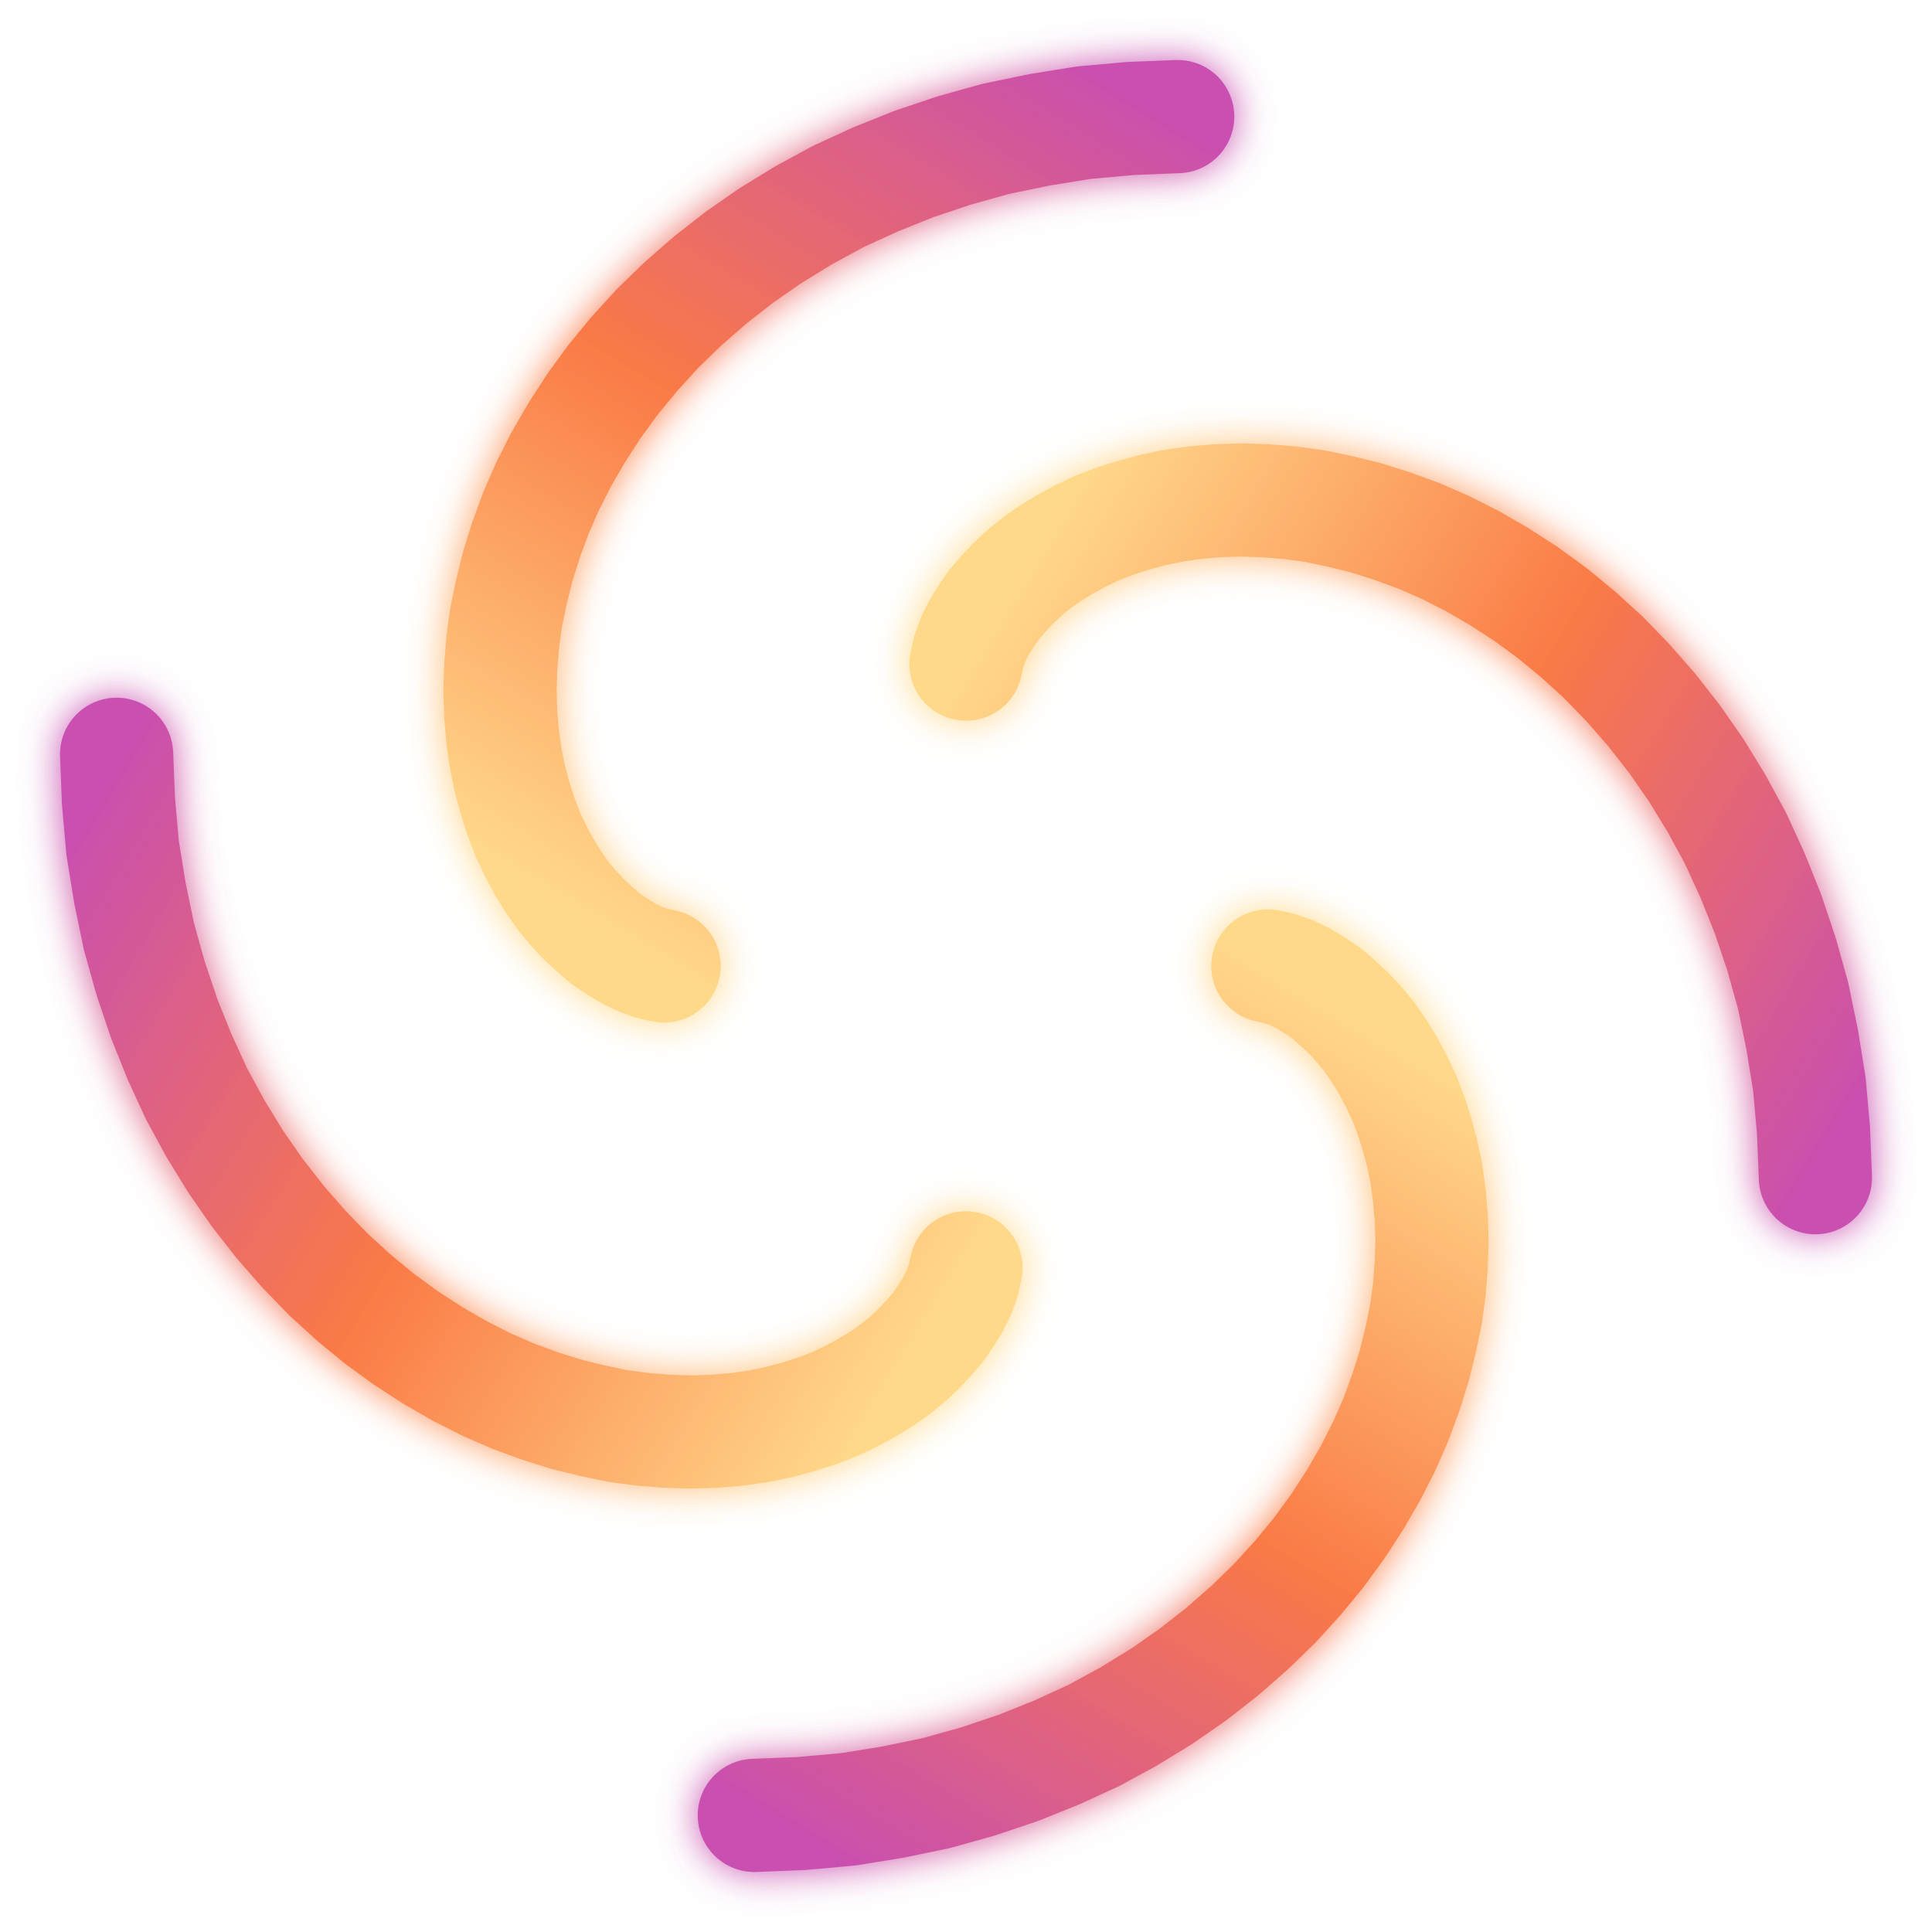
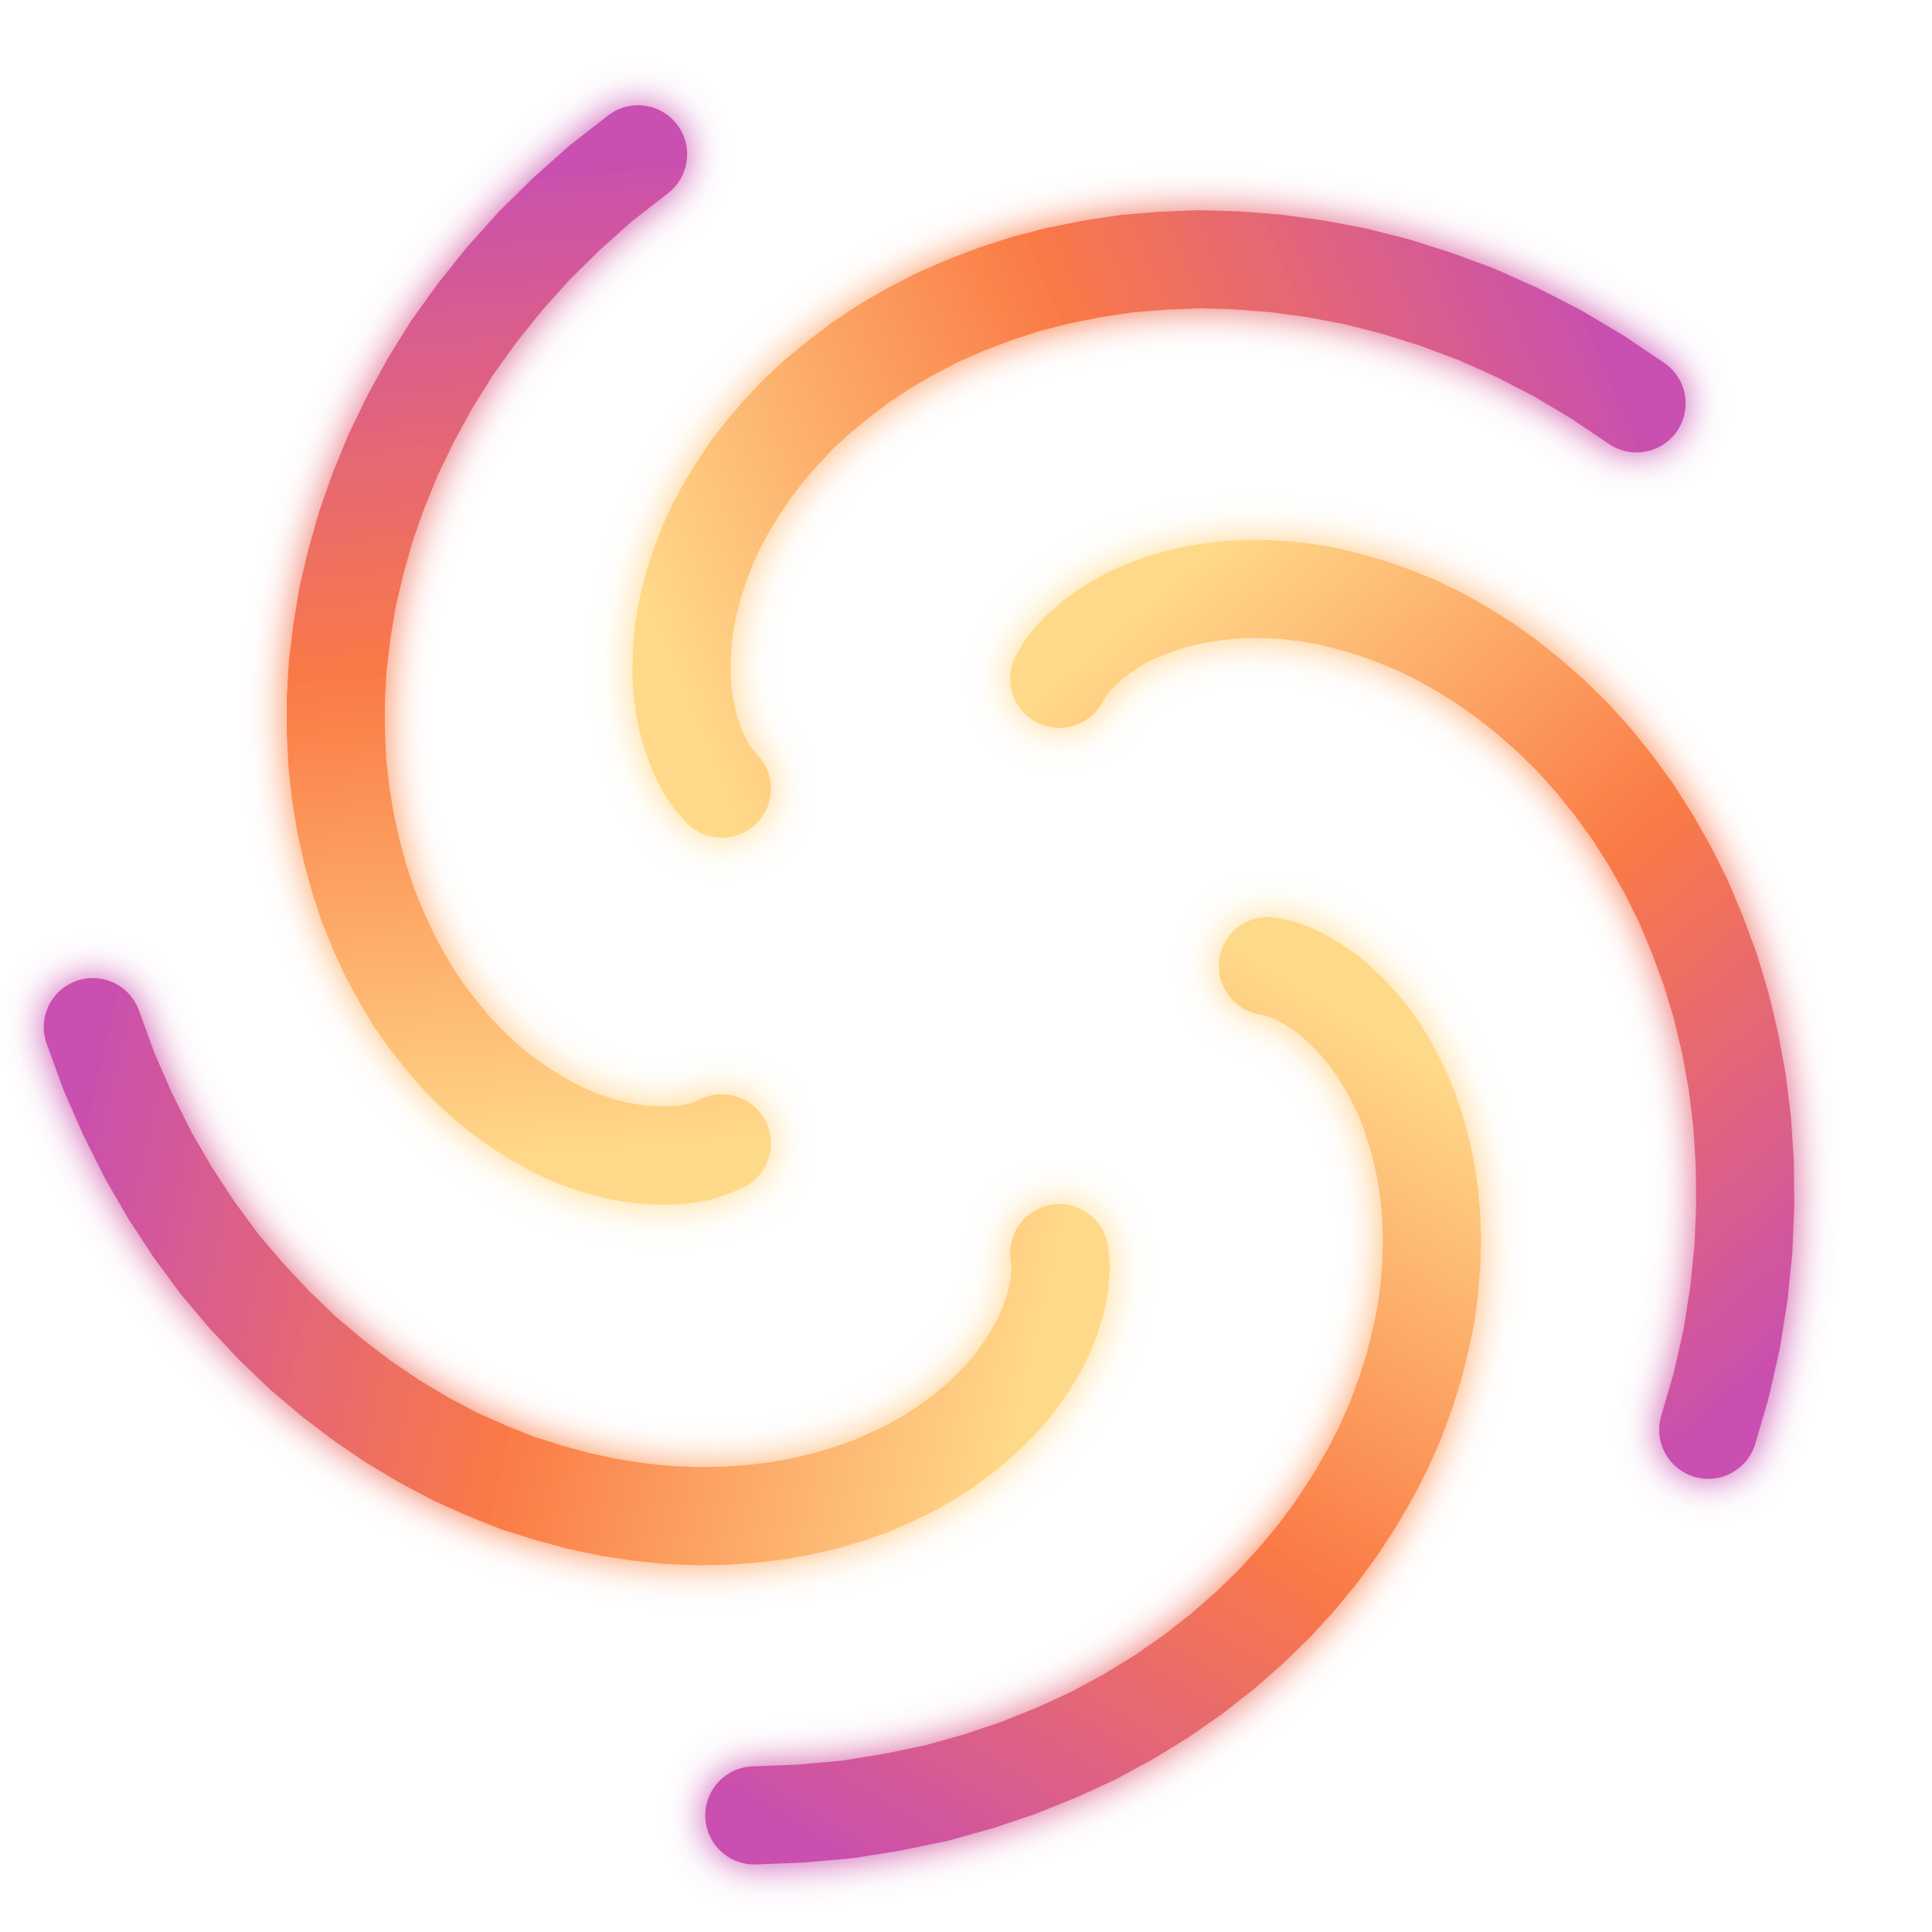
<svg xmlns="http://www.w3.org/2000/svg" viewBox="0 0 512 512" width="512" height="512">
  <defs>
    <filter id="glow" x="-20%" y="-20%" width="140%" height="140%">
      <feGaussianBlur stdDeviation="5" result="b" />
      <feMerge>
        <feMergeNode in="b" />
        <feMergeNode in="SourceGraphic" />
      </feMerge>
    </filter>
    <linearGradient id="g0" gradientUnits="userSpaceOnUse" x1="336.0" y1="256.0" x2="199.9" y2="481.1">
      <stop offset="0" stop-color="#ffd98a" stop-opacity="1" />
      <stop offset="0.5" stop-color="#fa7a46" stop-opacity="1" />
      <stop offset="1" stop-color="#c94fb0" stop-opacity="1" />
    </linearGradient>
-     <linearGradient id="g1" gradientUnits="userSpaceOnUse" x1="256.0" y1="336.0" x2="30.9" y2="199.9">
+     <linearGradient id="g1" gradientUnits="userSpaceOnUse" x1="280.7" y1="332.1" x2="24.6" y2="272.2">
      <stop offset="0" stop-color="#ffd98a" stop-opacity="1" />
      <stop offset="0.5" stop-color="#fa7a46" stop-opacity="1" />
      <stop offset="1" stop-color="#c94fb0" stop-opacity="1" />
    </linearGradient>
-     <linearGradient id="g2" gradientUnits="userSpaceOnUse" x1="176.0" y1="256.0" x2="312.1" y2="30.9">
+     <linearGradient id="g2" gradientUnits="userSpaceOnUse" x1="191.3" y1="303.0" x2="169.1" y2="40.9">
      <stop offset="0" stop-color="#ffd98a" stop-opacity="1" />
      <stop offset="0.5" stop-color="#fa7a46" stop-opacity="1" />
      <stop offset="1" stop-color="#c94fb0" stop-opacity="1" />
    </linearGradient>
-     <linearGradient id="g3" gradientUnits="userSpaceOnUse" x1="256.0" y1="176.0" x2="481.1" y2="312.1">
+     <linearGradient id="g3" gradientUnits="userSpaceOnUse" x1="191.3" y1="209.0" x2="433.7" y2="106.9">
+       <stop offset="0" stop-color="#ffd98a" stop-opacity="1" />
+       <stop offset="0.5" stop-color="#fa7a46" stop-opacity="1" />
+       <stop offset="1" stop-color="#c94fb0" stop-opacity="1" />
+     </linearGradient>
+     <linearGradient id="g4" gradientUnits="userSpaceOnUse" x1="280.7" y1="179.9" x2="452.7" y2="378.9">
      <stop offset="0" stop-color="#ffd98a" stop-opacity="1" />
      <stop offset="0.5" stop-color="#fa7a46" stop-opacity="1" />
      <stop offset="1" stop-color="#c94fb0" stop-opacity="1" />
    </linearGradient>
  </defs>
  <g filter="url(#glow)">
-     <path d="M336.0 256.0 L339.2 256.7 L342.3 257.8 L345.4 259.3 L348.5 261.2 L351.6 263.3 L354.5 265.8 L357.4 268.5 L360.2 271.5 L362.9 274.8 L365.4 278.4 L367.8 282.3 L370.0 286.4 L372.1 290.8 L373.9 295.5 L375.5 300.5 L376.9 305.7 L378.0 311.1 L378.8 316.8 L379.3 322.7 L379.5 328.8 L379.3 335.1 L378.8 341.6 L377.9 348.3 L376.5 355.0 L374.8 361.9 L372.6 368.9 L370.0 376.0 L366.9 383.1 L363.3 390.2 L359.2 397.3 L354.6 404.4 L349.5 411.4 L343.9 418.2 L337.8 424.9 L331.1 431.4 L323.9 437.7 L316.1 443.8 L307.9 449.5 L299.1 454.9 L289.9 459.9 L280.1 464.4 L269.9 468.5 L259.2 472.1 L248.1 475.2 L236.5 477.6 L224.7 479.5 L212.4 480.6 L199.9 481.1" fill="none" stroke-width="30" stroke-linecap="round" stroke-linejoin="round" stroke="url(#g0)" />
-     <path d="M256.0 336.0 L255.3 339.2 L254.2 342.3 L252.7 345.4 L250.8 348.5 L248.7 351.6 L246.2 354.5 L243.5 357.4 L240.5 360.2 L237.2 362.9 L233.6 365.4 L229.7 367.8 L225.6 370.0 L221.2 372.1 L216.5 373.9 L211.5 375.5 L206.3 376.9 L200.9 378.0 L195.2 378.8 L189.3 379.3 L183.2 379.5 L176.9 379.3 L170.4 378.8 L163.7 377.9 L157.0 376.5 L150.1 374.8 L143.1 372.6 L136.0 370.0 L128.9 366.9 L121.8 363.3 L114.7 359.2 L107.6 354.6 L100.6 349.5 L93.8 343.9 L87.1 337.8 L80.6 331.1 L74.3 323.9 L68.2 316.1 L62.5 307.9 L57.1 299.1 L52.1 289.9 L47.6 280.1 L43.5 269.9 L39.9 259.2 L36.8 248.1 L34.4 236.5 L32.5 224.7 L31.4 212.4 L30.9 199.9" fill="none" stroke-width="30" stroke-linecap="round" stroke-linejoin="round" stroke="url(#g1)" />
-     <path d="M176.0 256.0 L172.8 255.3 L169.7 254.2 L166.6 252.7 L163.5 250.8 L160.4 248.7 L157.5 246.2 L154.6 243.5 L151.8 240.5 L149.1 237.2 L146.6 233.6 L144.2 229.7 L142.0 225.6 L139.9 221.2 L138.1 216.5 L136.5 211.5 L135.1 206.3 L134.0 200.9 L133.2 195.2 L132.7 189.3 L132.5 183.2 L132.7 176.9 L133.2 170.4 L134.1 163.7 L135.5 157.0 L137.2 150.1 L139.4 143.1 L142.0 136.0 L145.1 128.9 L148.7 121.8 L152.8 114.7 L157.4 107.6 L162.5 100.6 L168.1 93.8 L174.2 87.1 L180.9 80.6 L188.1 74.3 L195.9 68.2 L204.1 62.5 L212.9 57.1 L222.1 52.1 L231.9 47.6 L242.1 43.5 L252.8 39.9 L263.9 36.8 L275.5 34.4 L287.3 32.5 L299.6 31.4 L312.1 30.9" fill="none" stroke-width="30" stroke-linecap="round" stroke-linejoin="round" stroke="url(#g2)" />
-     <path d="M256.0 176.0 L256.7 172.8 L257.8 169.7 L259.3 166.6 L261.2 163.5 L263.3 160.4 L265.8 157.5 L268.5 154.6 L271.5 151.8 L274.8 149.1 L278.4 146.6 L282.3 144.2 L286.4 142.0 L290.8 139.9 L295.5 138.1 L300.5 136.5 L305.7 135.1 L311.1 134.0 L316.8 133.2 L322.7 132.7 L328.8 132.5 L335.1 132.7 L341.6 133.2 L348.3 134.1 L355.0 135.5 L361.9 137.2 L368.9 139.4 L376.0 142.0 L383.1 145.1 L390.2 148.7 L397.3 152.8 L404.4 157.4 L411.4 162.5 L418.2 168.1 L424.9 174.2 L431.4 180.9 L437.7 188.1 L443.8 195.9 L449.5 204.1 L454.9 212.9 L459.9 222.1 L464.4 231.9 L468.5 242.1 L472.1 252.8 L475.2 263.9 L477.6 275.5 L479.5 287.3 L480.6 299.6 L481.1 312.1" fill="none" stroke-width="30" stroke-linecap="round" stroke-linejoin="round" stroke="url(#g3)" />
+     <path d="M336.0 256.0 L339.2 256.7 L342.3 257.8 L345.4 259.3 L348.5 261.2 L351.6 263.3 L354.5 265.8 L357.4 268.5 L360.2 271.5 L362.9 274.8 L365.4 278.4 L367.8 282.3 L370.0 286.4 L372.1 290.8 L373.9 295.5 L375.5 300.5 L376.9 305.7 L378.0 311.1 L378.8 316.8 L379.3 322.7 L379.5 328.8 L379.3 335.1 L378.8 341.6 L377.9 348.3 L376.5 355.0 L374.8 361.9 L372.6 368.9 L370.0 376.0 L366.9 383.1 L363.3 390.2 L359.2 397.3 L354.6 404.4 L349.5 411.4 L343.9 418.2 L337.8 424.9 L331.1 431.4 L323.9 437.7 L316.1 443.8 L307.9 449.5 L299.1 454.9 L289.9 459.9 L280.1 464.4 L269.9 468.5 L259.2 472.1 L248.1 475.2 L236.5 477.6 L224.7 479.5 L212.4 480.6 L199.9 481.1" fill="none" stroke-width="26" stroke-linecap="round" stroke-linejoin="round" stroke="url(#g0)" />
+     <path d="M280.7 332.1 L281.1 335.3 L280.9 338.7 L280.5 342.1 L279.7 345.6 L278.6 349.1 L277.2 352.7 L275.5 356.3 L273.4 359.9 L271.1 363.4 L268.5 367.0 L265.6 370.4 L262.3 373.8 L258.7 377.1 L254.8 380.3 L250.6 383.4 L246.1 386.3 L241.3 389.0 L236.1 391.5 L230.7 393.9 L224.9 395.9 L218.9 397.7 L212.5 399.2 L205.9 400.4 L199.1 401.2 L192.0 401.7 L184.6 401.8 L177.1 401.5 L169.4 400.7 L161.5 399.5 L153.5 397.8 L145.4 395.6 L137.1 393.0 L128.9 389.7 L120.6 386.0 L112.3 381.6 L104.1 376.7 L96.0 371.2 L88.0 365.1 L80.2 358.5 L72.6 351.2 L65.2 343.3 L58.1 334.9 L51.4 325.8 L45.1 316.2 L39.2 306.0 L33.8 295.2 L28.9 284.0 L24.6 272.2" fill="none" stroke-width="26" stroke-linecap="round" stroke-linejoin="round" stroke="url(#g1)" />
+     <path d="M191.3 303.0 L188.3 304.3 L185.1 305.3 L181.7 305.9 L178.1 306.2 L174.4 306.2 L170.6 306.0 L166.6 305.5 L162.6 304.7 L158.5 303.6 L154.3 302.2 L150.1 300.5 L145.9 298.4 L141.6 296.0 L137.4 293.3 L133.2 290.3 L129.0 286.9 L124.9 283.1 L120.9 279.0 L117.1 274.5 L113.3 269.7 L109.7 264.5 L106.4 258.9 L103.2 253.0 L100.3 246.7 L97.6 240.1 L95.3 233.2 L93.3 225.9 L91.6 218.3 L90.3 210.5 L89.4 202.3 L89.0 193.9 L89.0 185.3 L89.5 176.4 L90.6 167.4 L92.1 158.2 L94.3 148.9 L97.0 139.4 L100.3 130.0 L104.2 120.5 L108.8 111.0 L114.0 101.5 L119.8 92.2 L126.4 83.0 L133.6 74.0 L141.5 65.2 L150.0 56.8 L159.2 48.6 L169.1 40.9" fill="none" stroke-width="26" stroke-linecap="round" stroke-linejoin="round" stroke="url(#g2)" />
+     <path d="M191.3 209.0 L189.1 206.6 L187.2 203.8 L185.6 200.7 L184.2 197.4 L183.0 193.9 L182.0 190.2 L181.3 186.3 L180.8 182.2 L180.6 178.0 L180.7 173.6 L181.0 169.0 L181.6 164.4 L182.6 159.6 L183.9 154.7 L185.5 149.8 L187.4 144.8 L189.7 139.7 L192.4 134.7 L195.5 129.6 L198.9 124.5 L202.8 119.5 L207.0 114.6 L211.6 109.7 L216.7 105.0 L222.2 100.5 L228.0 96.1 L234.3 91.9 L241.0 88.0 L248.1 84.3 L255.6 81.0 L263.4 78.0 L271.7 75.3 L280.2 73.1 L289.2 71.3 L298.4 69.9 L307.9 69.1 L317.7 68.7 L327.8 69.0 L338.0 69.8 L348.4 71.2 L359.0 73.2 L369.7 75.9 L380.5 79.3 L391.3 83.3 L402.0 88.1 L412.7 93.6 L423.3 99.9 L433.7 106.9" fill="none" stroke-width="26" stroke-linecap="round" stroke-linejoin="round" stroke="url(#g3)" />
+     <path d="M280.7 179.9 L282.3 177.1 L284.4 174.5 L286.8 172.0 L289.5 169.6 L292.5 167.4 L295.7 165.3 L299.2 163.4 L302.9 161.7 L306.9 160.2 L311.1 158.9 L315.5 157.8 L320.2 157.0 L325.0 156.4 L330.0 156.1 L335.2 156.1 L340.6 156.4 L346.1 157.0 L351.8 158.0 L357.5 159.4 L363.4 161.1 L369.3 163.2 L375.4 165.7 L381.4 168.6 L387.4 172.0 L393.5 175.8 L399.4 180.0 L405.3 184.7 L411.1 189.8 L416.8 195.4 L422.3 201.5 L427.6 208.1 L432.7 215.1 L437.4 222.5 L441.9 230.4 L446.1 238.8 L449.8 247.6 L453.2 256.8 L456.1 266.4 L458.5 276.4 L460.4 286.8 L461.7 297.5 L462.4 308.5 L462.5 319.8 L462.0 331.3 L460.8 343.0 L458.9 354.9 L456.2 366.9 L452.7 378.9" fill="none" stroke-width="26" stroke-linecap="round" stroke-linejoin="round" stroke="url(#g4)" />
  </g>
</svg>
